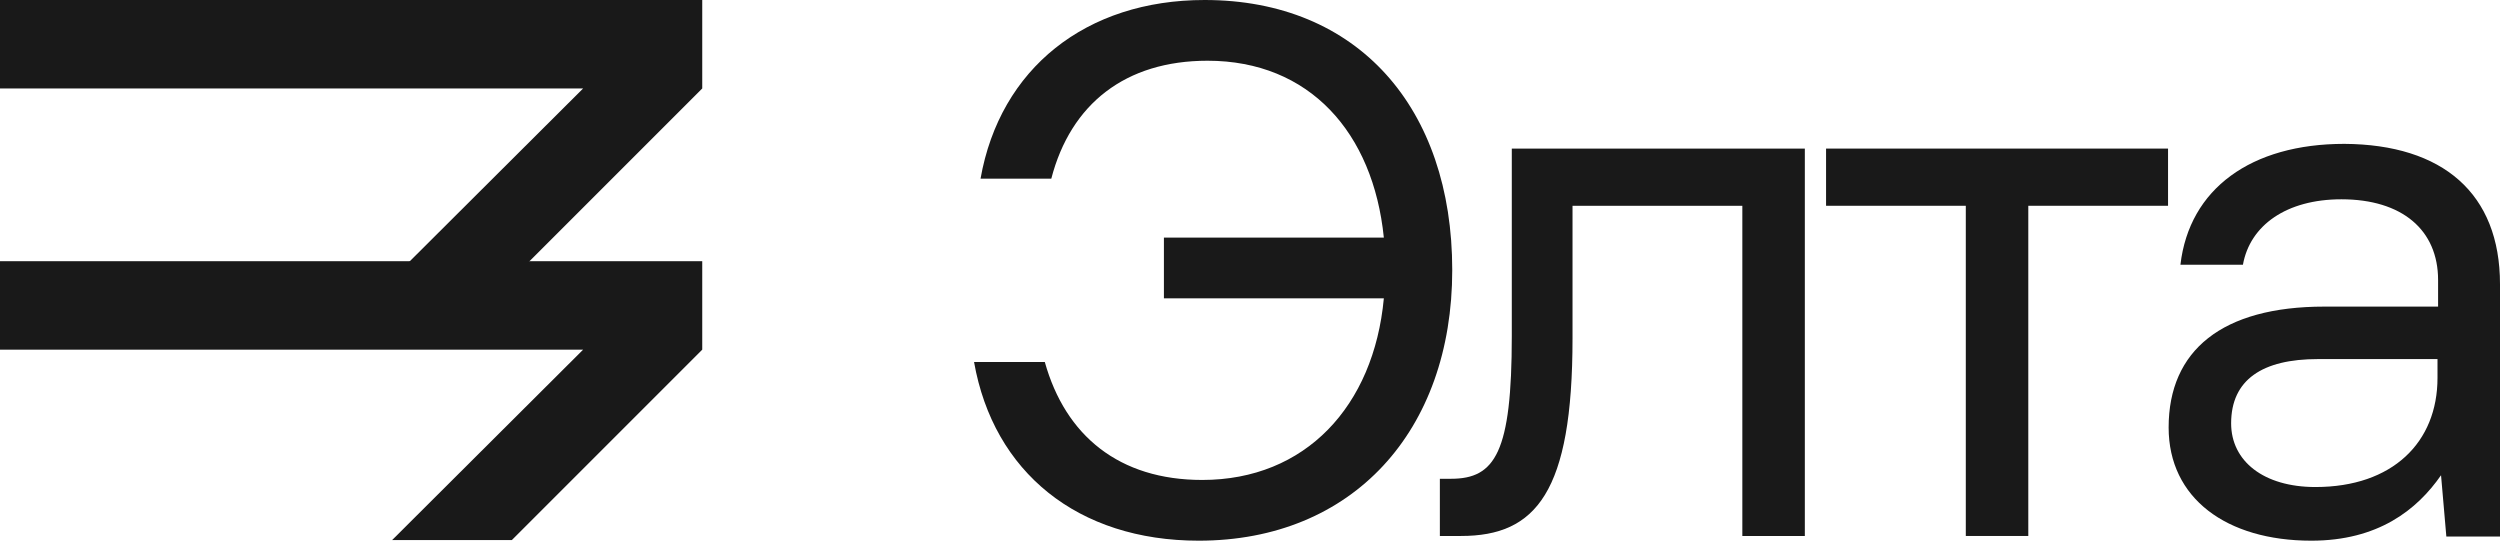
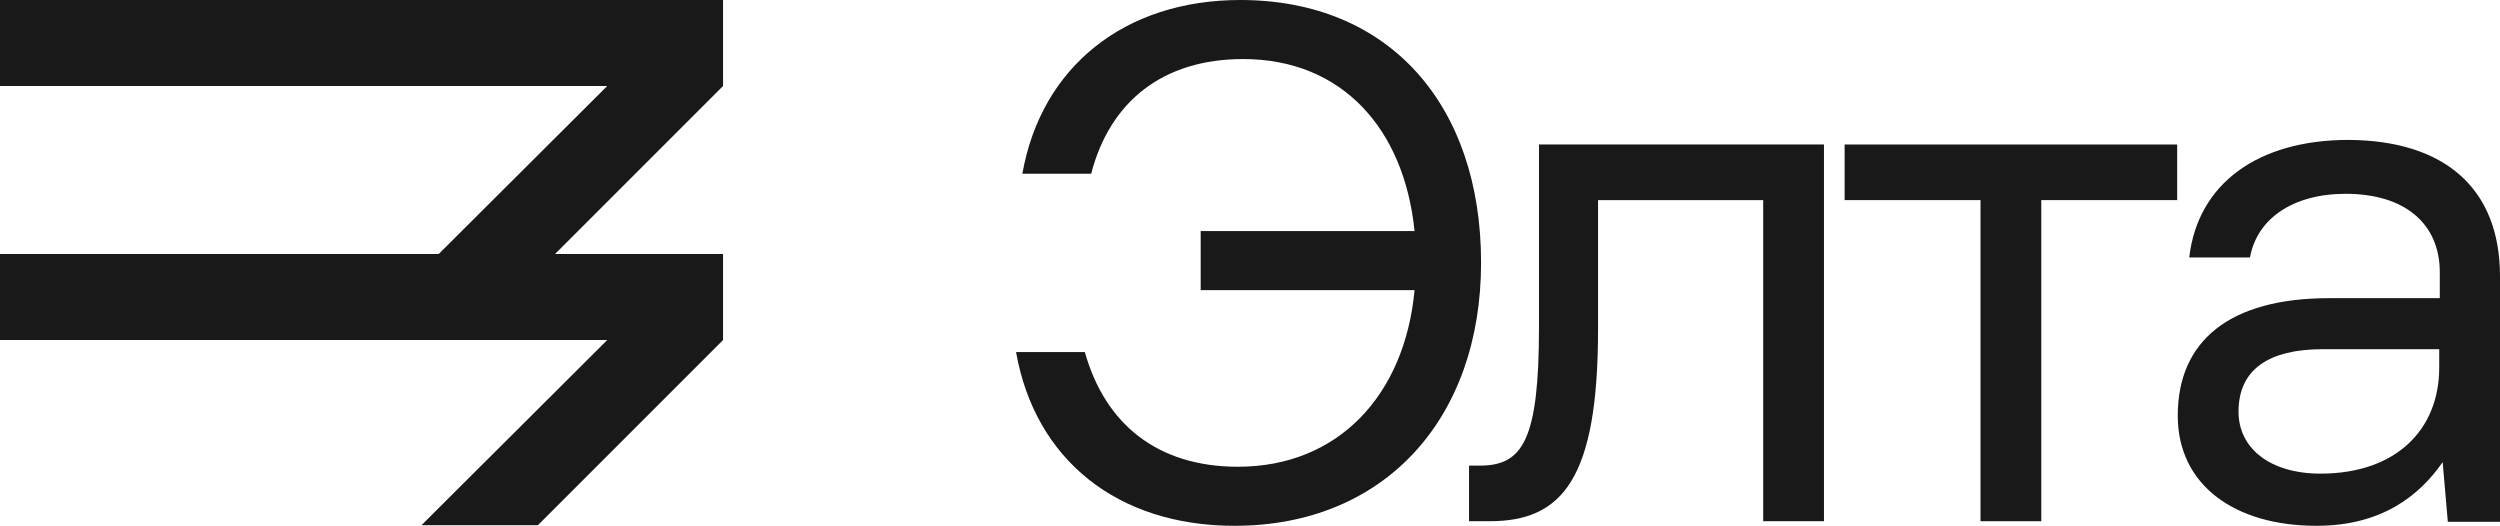
- <svg xmlns="http://www.w3.org/2000/svg" version="1.1" id="Layer_1" x="0px" y="0px" viewBox="0 0 424 91.7" style="enable-background:new 0 0 424 91.7;" xml:space="preserve">
+ <svg xmlns="http://www.w3.org/2000/svg" version="1.1" id="Layer_1" x="0px" y="0px" viewBox="0 0 436 91.7" style="enable-background:new 0 0 436 91.7;" xml:space="preserve">
  <style type="text/css">
	.st0{fill:#191919;}
</style>
  <g>
    <g>
-       <polygon class="st0" points="66.5,91.6 86.8,91.6 119.1,59.3 119.1,44.3 0,44.3 0,59.3 98.9,59.3   " />
-       <polygon class="st0" points="66.5,47.3 86.8,47.3 119.1,15 119.1,0 0,0 0,15 98.9,15   " />
+       <polygon class="st0" points="73.5,91.6 93.8,91.6 126.1,59.3 126.1,44.3 0,44.3 0,59.3 105.9,59.3   " />
+       <polygon class="st0" points="73.5,47.3 93.8,47.3 126.1,15 126.1,0 0,0 0,15 105.9,15   " />
    </g>
    <g>
-       <path class="st0" d="M246.3,45.8c0,27.3-16.9,45.9-43,45.9c-20.5,0-34.8-11.6-38.1-30.3h12c3.5,12.5,12.6,20,26.7,20    c17.5,0,29.1-12.5,30.8-30.8h-37.3V40.3h37.3c-1.8-17.8-12.6-30-29.9-30c-13.9,0-23.2,7.3-26.5,20h-12c3.3-18.7,17.9-30.3,38-30.3    C230.3,0,246.3,18.3,246.3,45.8z" />
-       <path class="st0" d="M244.2,90.9v-9.7h1.9c7.5,0,10.3-4.5,10.3-24.2V25.2h49.7v65.7h-10.6v-56h-28.8v22.5    c0,26.1-6.2,33.5-18.9,33.5C247.8,90.9,244.2,90.9,244.2,90.9z" />
-       <path class="st0" d="M333.4,90.9v-56h-23.7v-9.7h58v9.7H344v56H333.4z" />
-       <path class="st0" d="M424,48.2V91h-9.1L414,80.6c-4.1,5.9-10.7,11.1-22,11.1c-14.4,0-24.2-7.2-24.2-19.2    c0-13.1,9.1-20.5,26.4-20.5h19.3v-4.5c0-8.5-6.1-13.7-16.4-13.7c-9.3,0-15.5,4.4-16.7,11.1h-10.6c1.5-12.9,12-20.5,27.8-20.5    C414.3,24.5,424,32.8,424,48.2z M413.4,60.9h-20.3c-9.4,0-14.7,3.5-14.7,10.9c0,6.4,5.5,10.8,14.3,10.8c13.1,0,20.7-7.6,20.7-18.5    V60.9z" />
+       <path class="st0" d="M258.3,45.8c0,27.3-16.9,45.9-43,45.9c-20.5,0-34.8-11.6-38.1-30.3h12c3.5,12.5,12.6,20,26.7,20    c17.5,0,29.1-12.5,30.8-30.8h-37.3V40.3h37.3c-1.8-17.8-12.6-30-29.9-30c-13.9,0-23.2,7.3-26.5,20h-12c3.3-18.7,17.9-30.3,38-30.3    C242.3,0,258.3,18.3,258.3,45.8z" />
+       <path class="st0" d="M256.2,90.9v-9.7h1.9c7.5,0,10.3-4.5,10.3-24.2V25.2h49.7v65.7h-10.6v-56h-28.8v22.5    c0,26.1-6.2,33.5-18.9,33.5C259.8,90.9,256.2,90.9,256.2,90.9z" />
+       <path class="st0" d="M345.4,90.9v-56h-23.7v-9.7h58v9.7H356v56H345.4z" />
+       <path class="st0" d="M436,48.2V91h-9.1L426,80.6c-4.1,5.9-10.7,11.1-22,11.1c-14.4,0-24.2-7.2-24.2-19.2    c0-13.1,9.1-20.5,26.4-20.5h19.3v-4.5c0-8.5-6.1-13.7-16.4-13.7c-9.3,0-15.5,4.4-16.7,11.1h-10.6c1.5-12.9,12-20.5,27.8-20.5    C426.3,24.5,436,32.8,436,48.2z M425.4,60.9h-20.3c-9.4,0-14.7,3.5-14.7,10.9c0,6.4,5.5,10.8,14.3,10.8c13.1,0,20.7-7.6,20.7-18.5    V60.9z" />
    </g>
  </g>
</svg>
